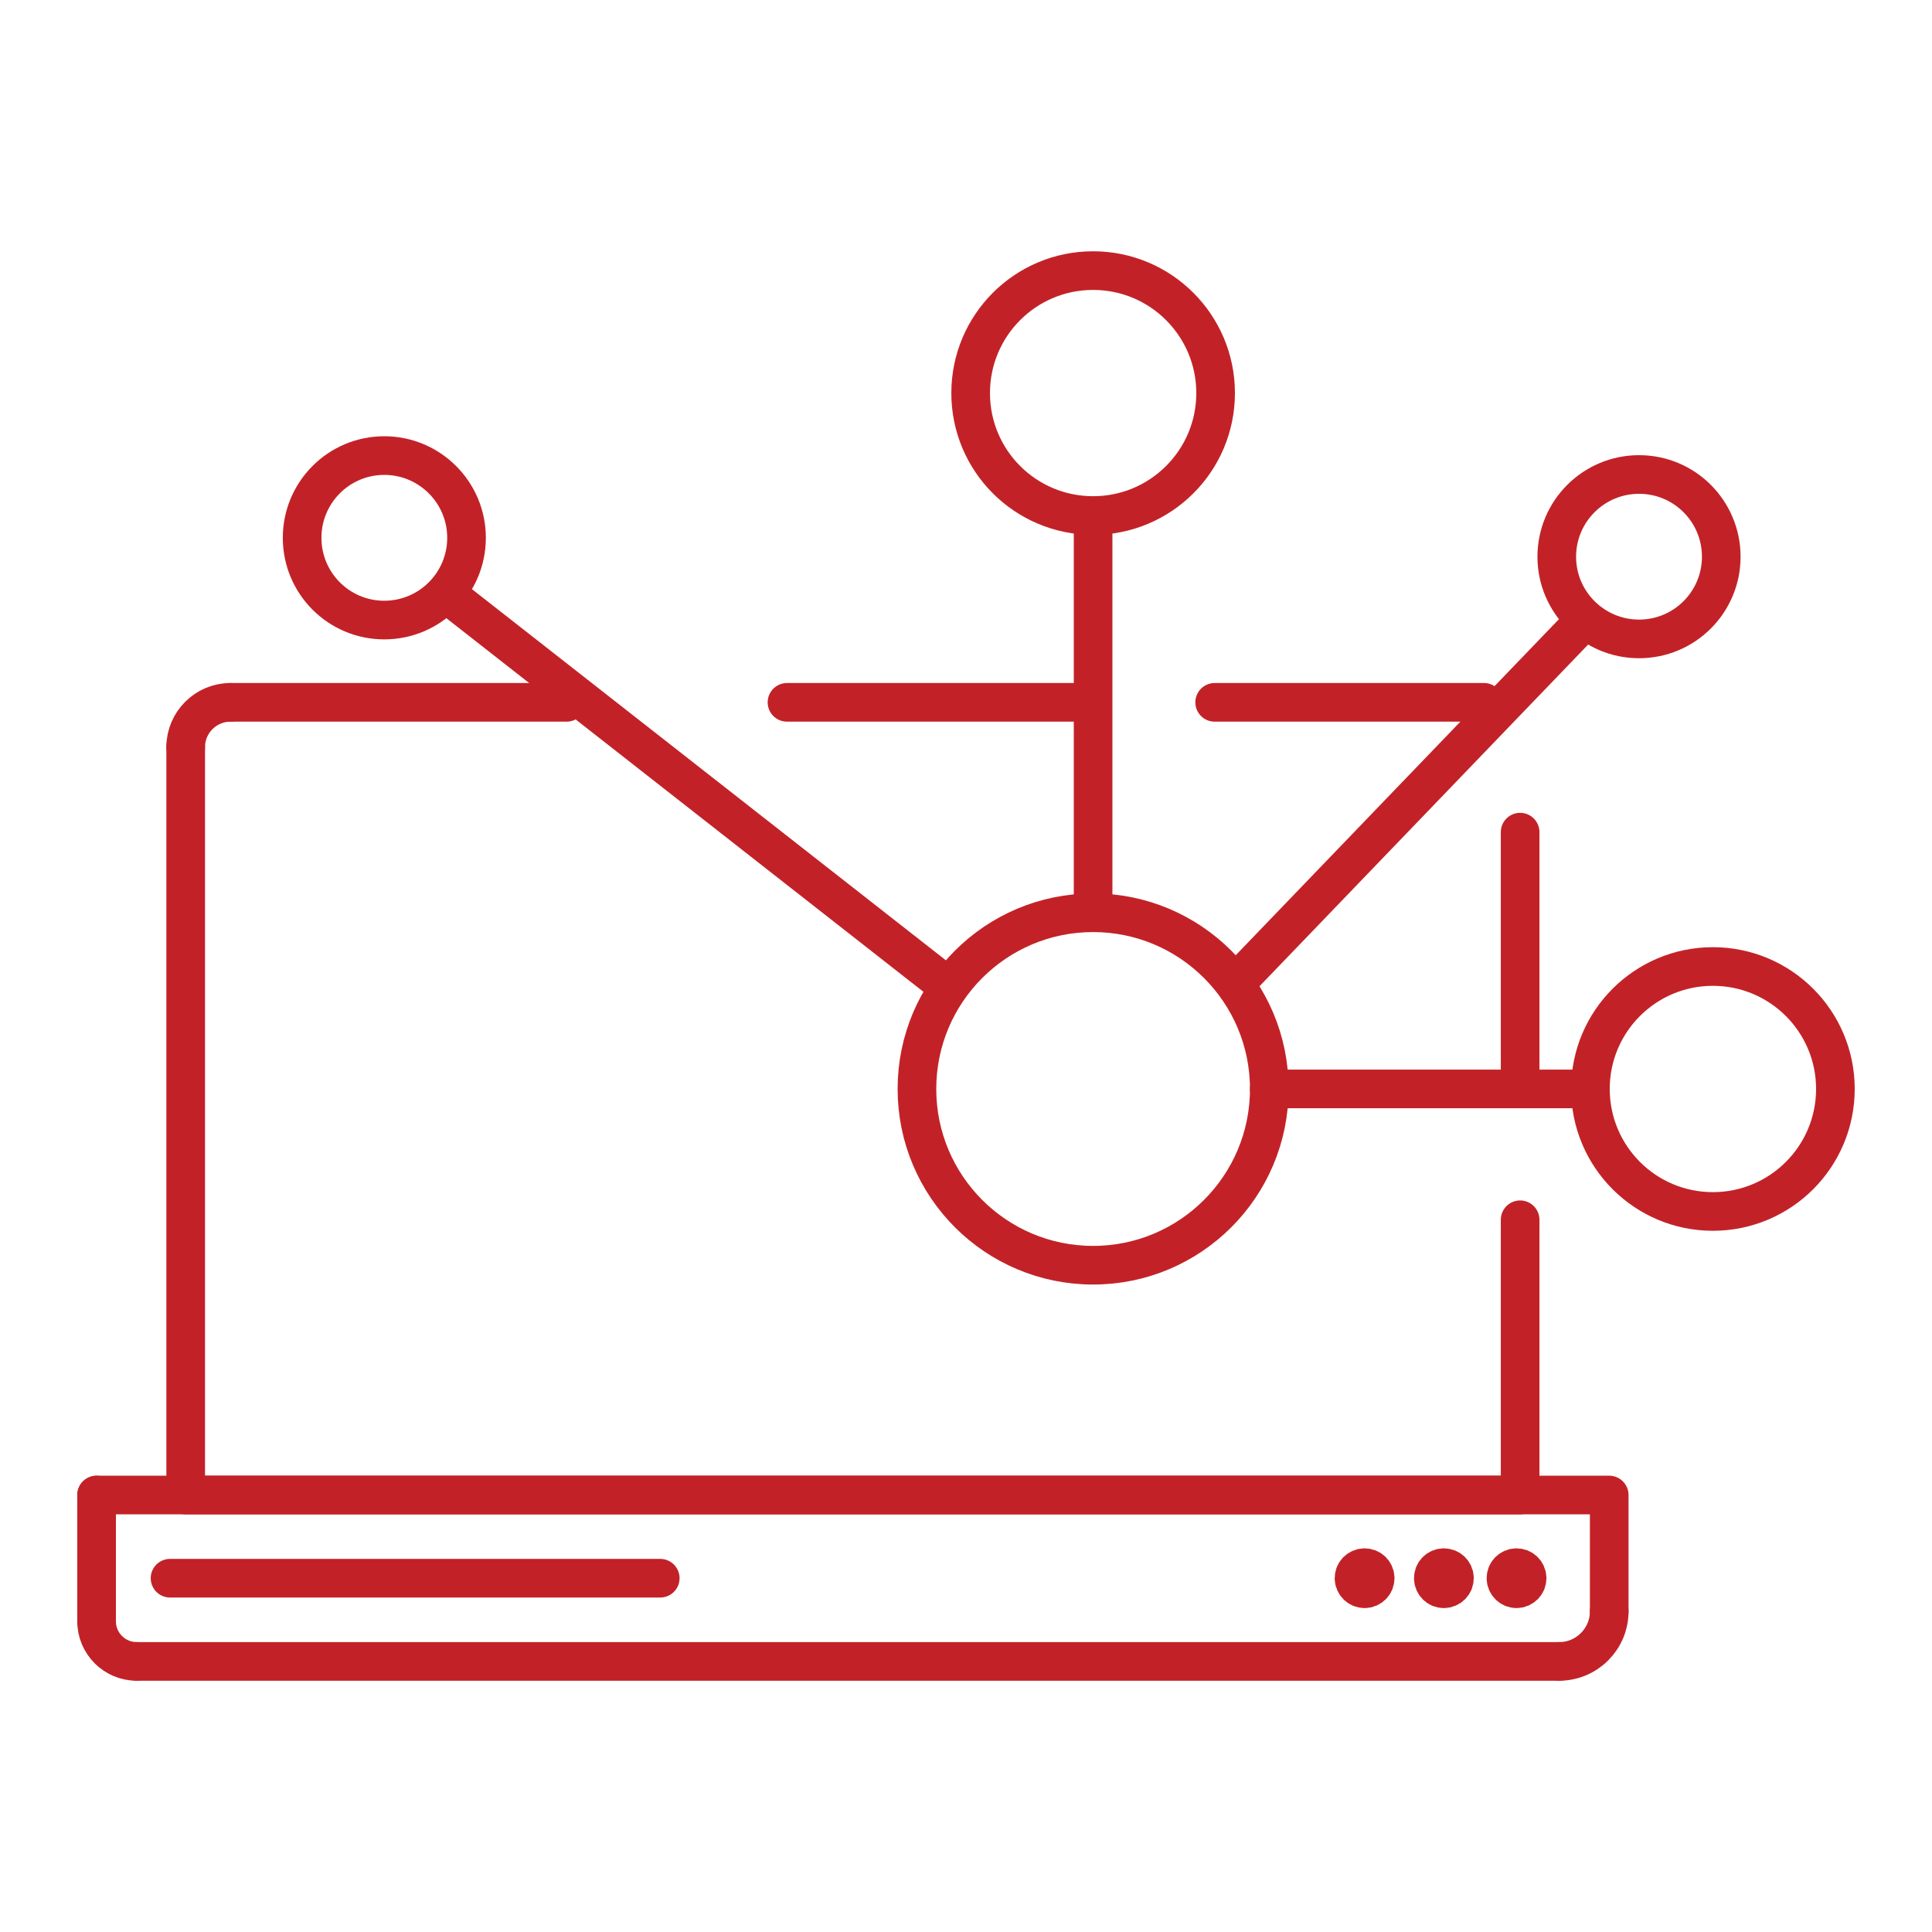
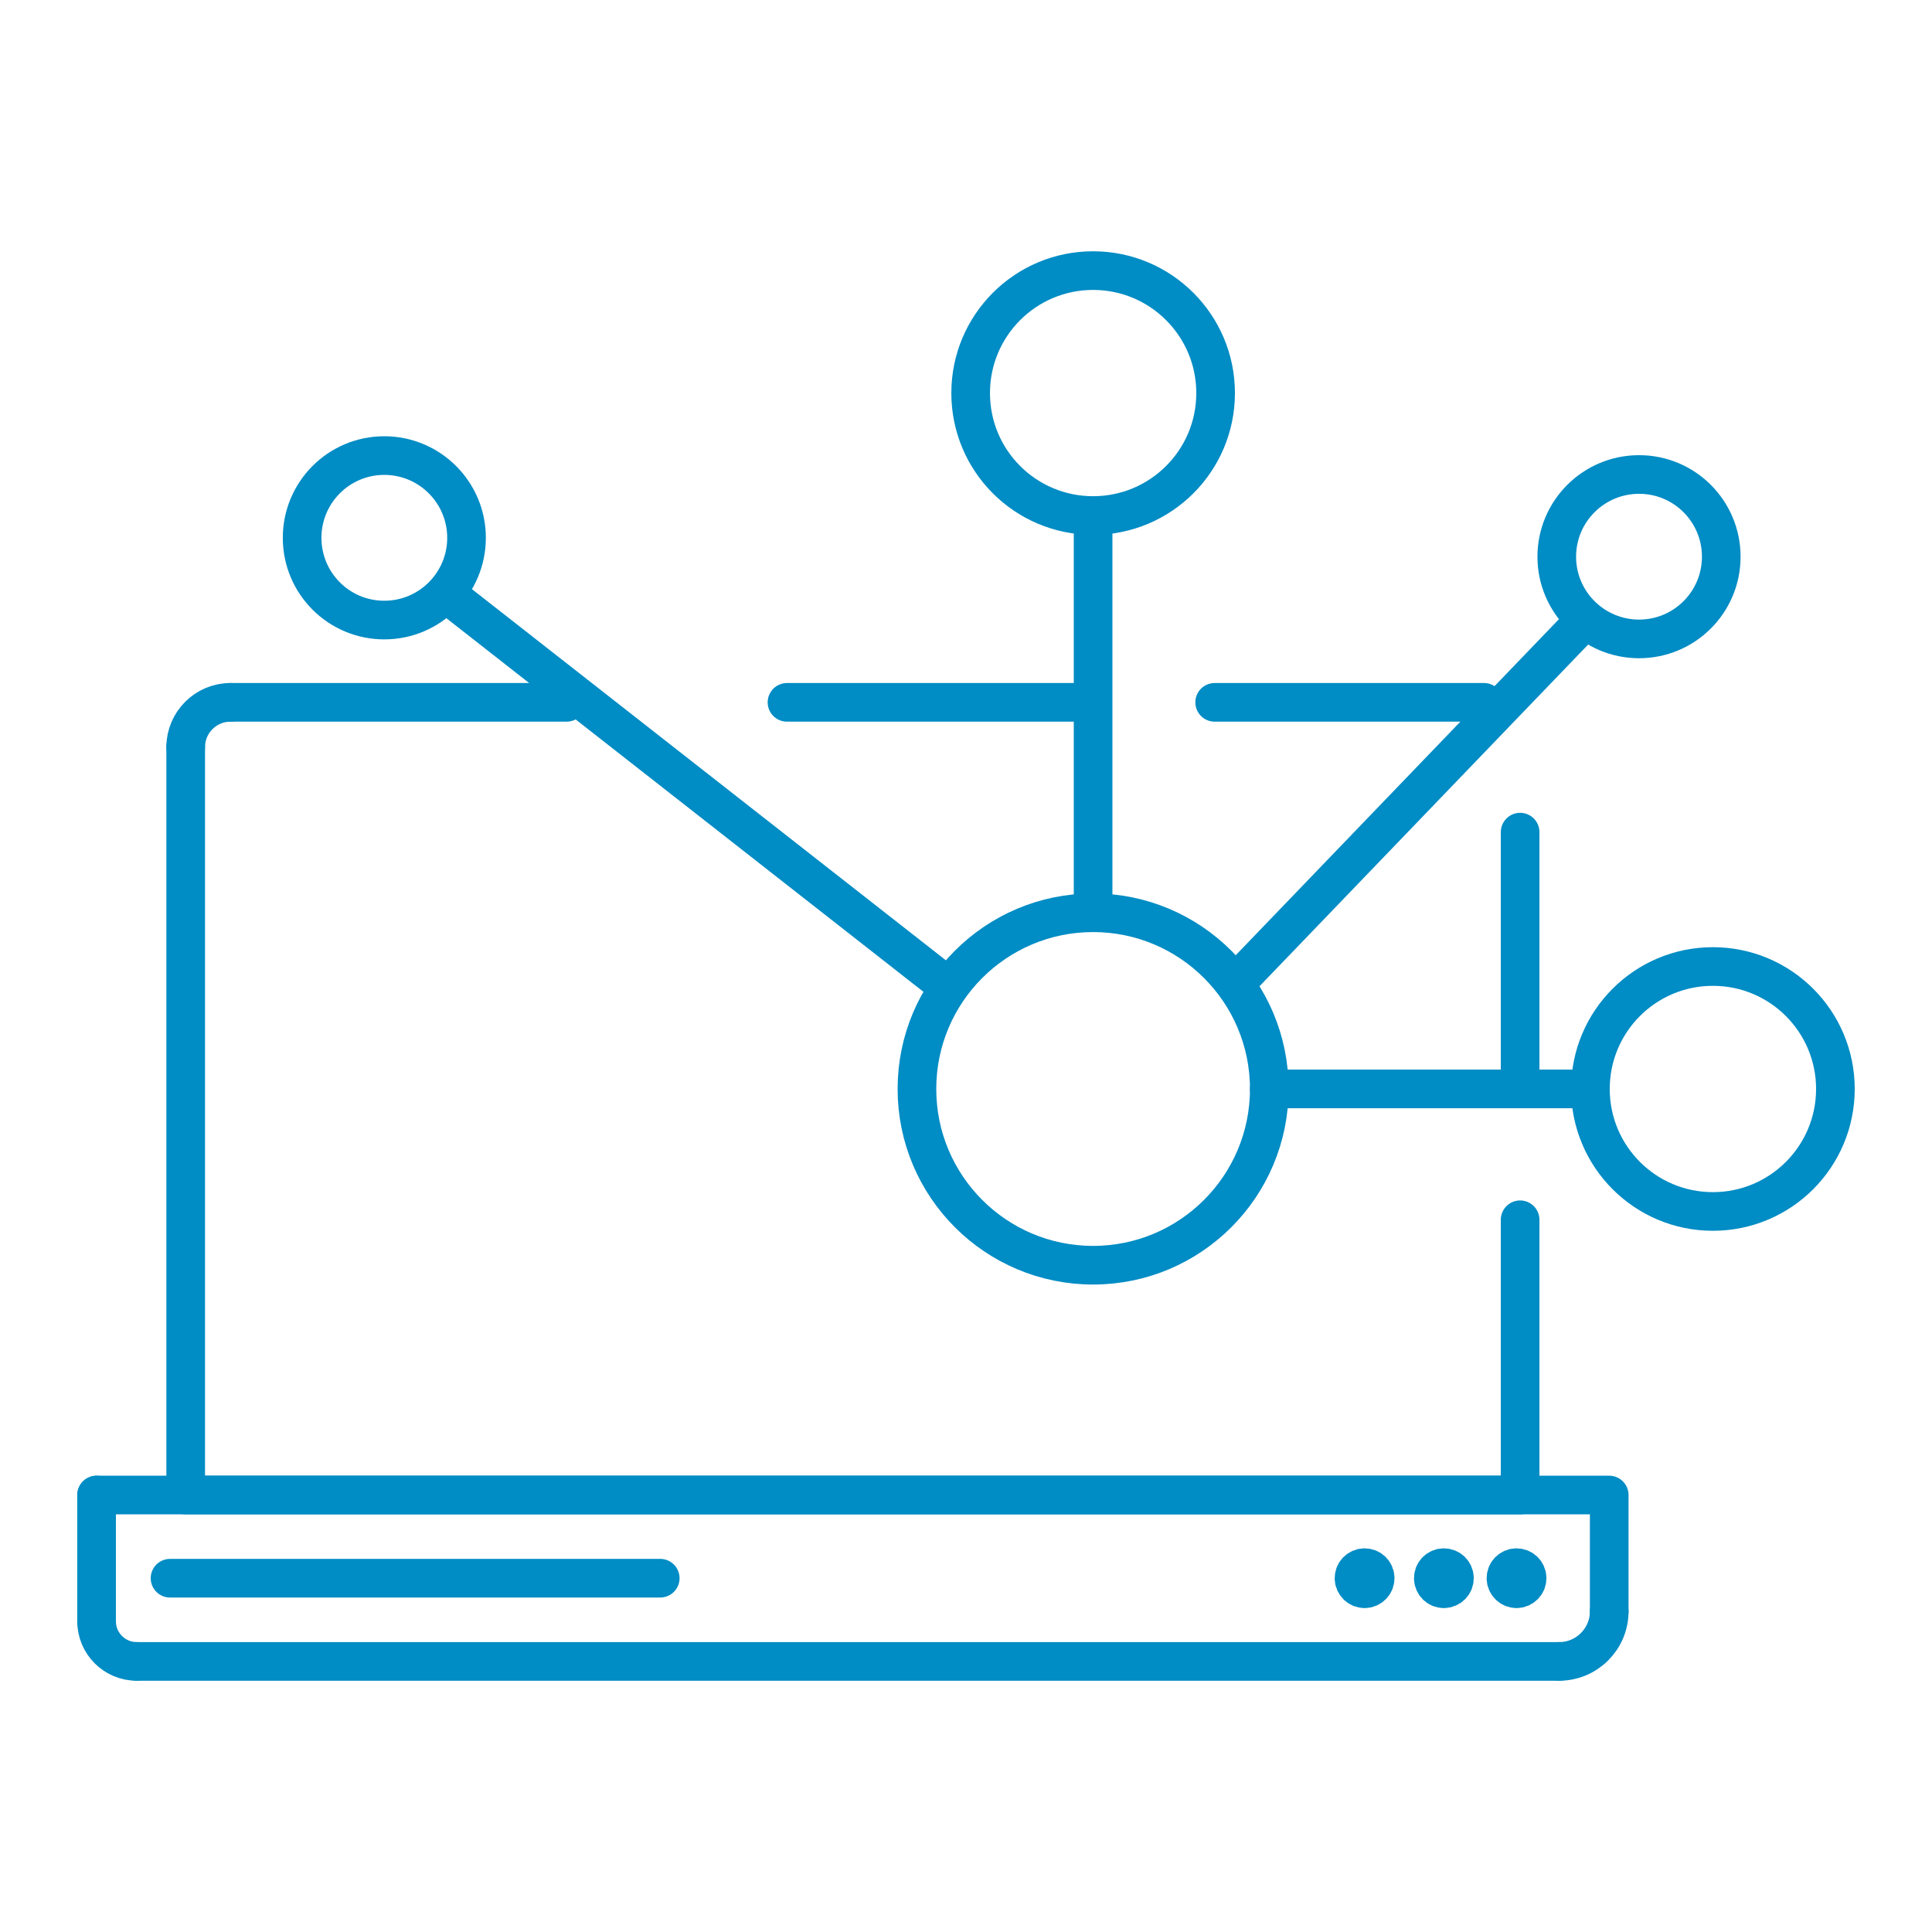
<svg xmlns="http://www.w3.org/2000/svg" width="500" height="500">
  <g>
    <rect fill="none" id="canvas_background" height="402" width="582" y="-1" x="-1" />
  </g>
  <g>
-     <polyline id="svg_2" stroke-width="10" stroke-miterlimit="2.613" stroke-linejoin="round" stroke-linecap="round" stroke="#c22227" points="   25,386.911 416.464,386.911 416.464,417.032  " fill="none" />
-     <path id="svg_3" stroke-width="10" stroke-miterlimit="2.613" stroke-linejoin="round" stroke-linecap="round" stroke="#c22227" fill="none" d="m416.464,417.032c0,7.129 -5.825,12.936 -12.917,12.936" />
-     <line id="svg_4" y2="429.968" y1="429.968" x2="35.337" x1="403.547" stroke-width="10" stroke-miterlimit="2.613" stroke-linejoin="round" stroke-linecap="round" stroke="#c22227" fill="none" />
-     <path id="svg_5" stroke-width="10" stroke-miterlimit="2.613" stroke-linejoin="round" stroke-linecap="round" stroke="#c22227" fill="none" d="m35.337,429.968c-5.685,0 -10.337,-4.662 -10.337,-10.347" />
-     <line id="svg_6" y2="386.911" y1="419.621" x2="25" x1="25" stroke-width="10" stroke-miterlimit="2.613" stroke-linejoin="round" stroke-linecap="round" stroke="#c22227" fill="none" />
-     <line id="svg_7" y2="181.766" y1="181.766" x2="59.633" x1="146.629" stroke-width="10" stroke-miterlimit="2.613" stroke-linejoin="round" stroke-linecap="round" stroke="#c22227" fill="none" />
-     <path id="svg_8" stroke-width="10" stroke-miterlimit="2.613" stroke-linejoin="round" stroke-linecap="round" stroke="#c22227" fill="none" d="m59.633,181.766c-6.369,0 -11.575,5.206 -11.575,11.557" />
-     <polyline id="svg_9" stroke-width="10" stroke-miterlimit="2.613" stroke-linejoin="round" stroke-linecap="round" stroke="#c22227" points="   48.058,193.322 48.058,386.911 393.406,386.911 393.406,315.674  " fill="none" />
-     <line id="svg_10" y2="181.766" y1="181.766" x2="203.673" x1="282.104" stroke-width="10" stroke-miterlimit="2.613" stroke-linejoin="round" stroke-linecap="round" stroke="#c22227" fill="none" />
-     <line id="svg_11" y2="181.766" y1="181.766" x2="314.355" x1="384.063" stroke-width="10" stroke-miterlimit="2.613" stroke-linejoin="round" stroke-linecap="round" stroke="#c22227" fill="none" />
-     <line id="svg_12" y2="215.357" y1="279.192" x2="393.406" x1="393.406" stroke-width="10" stroke-miterlimit="2.613" stroke-linejoin="round" stroke-linecap="round" stroke="#c22227" fill="none" />
-     <line id="svg_13" y2="408.439" y1="408.439" x2="170.869" x1="44.005" stroke-width="10" stroke-miterlimit="2.613" stroke-linejoin="round" stroke-linecap="round" stroke="#c22227" fill="none" />
-     <path id="svg_14" stroke-width="10" stroke-miterlimit="2.613" stroke-linejoin="round" stroke-linecap="round" stroke="#c22227" fill="none" d="m353.163,411.169c1.511,0 2.73,-1.238 2.73,-2.729c0,-1.52 -1.22,-2.729 -2.73,-2.729c-1.51,0 -2.748,1.21 -2.748,2.729c0,1.491 1.238,2.729 2.748,2.729" />
-     <path id="svg_15" stroke-width="10" stroke-miterlimit="2.613" stroke-linejoin="round" stroke-linecap="round" stroke="#c22227" fill="none" d="m373.66,411.169c1.52,0 2.749,-1.238 2.749,-2.729c0,-1.52 -1.229,-2.729 -2.749,-2.729c-1.501,0 -2.721,1.21 -2.721,2.729c0,1.491 1.22,2.729 2.721,2.729" />
-     <path id="svg_16" stroke-width="10" stroke-miterlimit="2.613" stroke-linejoin="round" stroke-linecap="round" stroke="#c22227" fill="none" d="m392.469,411.169c1.51,0 2.748,-1.238 2.748,-2.729c0,-1.52 -1.238,-2.729 -2.748,-2.729c-1.492,0 -2.73,1.21 -2.73,2.729c-0.001,1.491 1.238,2.729 2.73,2.729" />
-     <path id="svg_17" stroke-width="10" stroke-miterlimit="2.613" stroke-linejoin="round" stroke-linecap="round" stroke="#c22227" fill="none" d="m328.492,281.819c0,25.188 -20.422,45.618 -45.6,45.618s-45.59,-20.431 -45.59,-45.618c0,-25.168 20.412,-45.6 45.59,-45.6s45.6,20.432 45.6,45.6" />
-     <path id="svg_18" stroke-width="10" stroke-miterlimit="2.613" stroke-linejoin="round" stroke-linecap="round" stroke="#c22227" fill="none" d="m314.6,101.729c0,17.514 -14.202,31.688 -31.707,31.688c-17.514,0 -31.688,-14.174 -31.688,-31.688c0,-17.514 14.174,-31.697 31.688,-31.697c17.504,0 31.707,14.183 31.707,31.697" />
-     <path id="svg_19" stroke-width="10" stroke-miterlimit="2.613" stroke-linejoin="round" stroke-linecap="round" stroke="#c22227" fill="none" d="m475,281.819c0,17.514 -14.193,31.707 -31.707,31.707s-31.697,-14.193 -31.697,-31.707c0,-17.495 14.184,-31.688 31.697,-31.688s31.707,14.193 31.707,31.688" />
-     <path id="svg_20" stroke-width="10" stroke-miterlimit="2.613" stroke-linejoin="round" stroke-linecap="round" stroke="#c22227" fill="none" d="m445.46,144.083c0,11.735 -9.512,21.266 -21.266,21.266c-11.764,0 -21.304,-9.53 -21.304,-21.266c0,-11.764 9.54,-21.285 21.304,-21.285c11.754,0 21.266,9.521 21.266,21.285" />
-     <path id="svg_21" stroke-width="10" stroke-miterlimit="2.613" stroke-linejoin="round" stroke-linecap="round" stroke="#c22227" fill="none" d="m120.738,139.187c0,11.763 -9.54,21.284 -21.284,21.284c-11.764,0 -21.266,-9.521 -21.266,-21.284c0,-11.745 9.502,-21.285 21.266,-21.285c11.744,-0.001 21.284,9.539 21.284,21.285" />
-     <line id="svg_22" y2="160.471" y1="254.053" x2="410.17" x1="320.162" stroke-width="10" stroke-miterlimit="2.613" stroke-linejoin="round" stroke-linecap="round" stroke="#c22227" fill="none" />
-     <line id="svg_23" y2="134.205" y1="234.841" x2="282.893" x1="282.893" stroke-width="10" stroke-miterlimit="2.613" stroke-linejoin="round" stroke-linecap="round" stroke="#c22227" fill="none" />
-     <polyline id="svg_24" stroke-width="10" stroke-miterlimit="2.613" stroke-linejoin="round" stroke-linecap="round" stroke="#c22227" points="   328.492,281.819 392.149,281.819 411.596,281.819  " fill="none" />
-     <line id="svg_25" y2="254.794" y1="153.633" x2="244.686" x1="115.514" stroke-width="10" stroke-miterlimit="2.613" stroke-linejoin="round" stroke-linecap="round" stroke="#c22227" fill="none" />
+     <polyline id="svg_2" stroke-width="10" stroke-miterlimit="2.613" stroke-linejoin="round" stroke-linecap="round" stroke="#008cc4" points="   25,386.911 416.464,386.911 416.464,417.032  " fill="none" />
+     <path id="svg_3" stroke-width="10" stroke-miterlimit="2.613" stroke-linejoin="round" stroke-linecap="round" stroke="#008cc4" fill="none" d="m416.464,417.032c0,7.129 -5.825,12.936 -12.917,12.936" />
+     <line id="svg_4" y2="429.968" y1="429.968" x2="35.337" x1="403.547" stroke-width="10" stroke-miterlimit="2.613" stroke-linejoin="round" stroke-linecap="round" stroke="#008cc4" fill="none" />
+     <path id="svg_5" stroke-width="10" stroke-miterlimit="2.613" stroke-linejoin="round" stroke-linecap="round" stroke="#008cc4" fill="none" d="m35.337,429.968c-5.685,0 -10.337,-4.662 -10.337,-10.347" />
+     <line id="svg_6" y2="386.911" y1="419.621" x2="25" x1="25" stroke-width="10" stroke-miterlimit="2.613" stroke-linejoin="round" stroke-linecap="round" stroke="#008cc4" fill="none" />
+     <line id="svg_7" y2="181.766" y1="181.766" x2="59.633" x1="146.629" stroke-width="10" stroke-miterlimit="2.613" stroke-linejoin="round" stroke-linecap="round" stroke="#008cc4" fill="none" />
+     <path id="svg_8" stroke-width="10" stroke-miterlimit="2.613" stroke-linejoin="round" stroke-linecap="round" stroke="#008cc4" fill="none" d="m59.633,181.766c-6.369,0 -11.575,5.206 -11.575,11.557" />
+     <polyline id="svg_9" stroke-width="10" stroke-miterlimit="2.613" stroke-linejoin="round" stroke-linecap="round" stroke="#008cc4" points="   48.058,193.322 48.058,386.911 393.406,386.911 393.406,315.674  " fill="none" />
+     <line id="svg_10" y2="181.766" y1="181.766" x2="203.673" x1="282.104" stroke-width="10" stroke-miterlimit="2.613" stroke-linejoin="round" stroke-linecap="round" stroke="#008cc4" fill="none" />
+     <line id="svg_11" y2="181.766" y1="181.766" x2="314.355" x1="384.063" stroke-width="10" stroke-miterlimit="2.613" stroke-linejoin="round" stroke-linecap="round" stroke="#008cc4" fill="none" />
+     <line id="svg_12" y2="215.357" y1="279.192" x2="393.406" x1="393.406" stroke-width="10" stroke-miterlimit="2.613" stroke-linejoin="round" stroke-linecap="round" stroke="#008cc4" fill="none" />
+     <line id="svg_13" y2="408.439" y1="408.439" x2="170.869" x1="44.005" stroke-width="10" stroke-miterlimit="2.613" stroke-linejoin="round" stroke-linecap="round" stroke="#008cc4" fill="none" />
+     <path id="svg_14" stroke-width="10" stroke-miterlimit="2.613" stroke-linejoin="round" stroke-linecap="round" stroke="#008cc4" fill="none" d="m353.163,411.169c1.511,0 2.73,-1.238 2.73,-2.729c0,-1.52 -1.22,-2.729 -2.73,-2.729c-1.51,0 -2.748,1.21 -2.748,2.729c0,1.491 1.238,2.729 2.748,2.729" />
+     <path id="svg_15" stroke-width="10" stroke-miterlimit="2.613" stroke-linejoin="round" stroke-linecap="round" stroke="#008cc4" fill="none" d="m373.66,411.169c1.52,0 2.749,-1.238 2.749,-2.729c0,-1.52 -1.229,-2.729 -2.749,-2.729c-1.501,0 -2.721,1.21 -2.721,2.729c0,1.491 1.22,2.729 2.721,2.729" />
+     <path id="svg_16" stroke-width="10" stroke-miterlimit="2.613" stroke-linejoin="round" stroke-linecap="round" stroke="#008cc4" fill="none" d="m392.469,411.169c1.51,0 2.748,-1.238 2.748,-2.729c0,-1.52 -1.238,-2.729 -2.748,-2.729c-1.492,0 -2.73,1.21 -2.73,2.729c-0.001,1.491 1.238,2.729 2.73,2.729" />
+     <path id="svg_17" stroke-width="10" stroke-miterlimit="2.613" stroke-linejoin="round" stroke-linecap="round" stroke="#008cc4" fill="none" d="m328.492,281.819c0,25.188 -20.422,45.618 -45.6,45.618s-45.59,-20.431 -45.59,-45.618c0,-25.168 20.412,-45.6 45.59,-45.6s45.6,20.432 45.6,45.6" />
+     <path id="svg_18" stroke-width="10" stroke-miterlimit="2.613" stroke-linejoin="round" stroke-linecap="round" stroke="#008cc4" fill="none" d="m314.6,101.729c0,17.514 -14.202,31.688 -31.707,31.688c-17.514,0 -31.688,-14.174 -31.688,-31.688c0,-17.514 14.174,-31.697 31.688,-31.697c17.504,0 31.707,14.183 31.707,31.697" />
+     <path id="svg_19" stroke-width="10" stroke-miterlimit="2.613" stroke-linejoin="round" stroke-linecap="round" stroke="#008cc4" fill="none" d="m475,281.819c0,17.514 -14.193,31.707 -31.707,31.707s-31.697,-14.193 -31.697,-31.707c0,-17.495 14.184,-31.688 31.697,-31.688s31.707,14.193 31.707,31.688" />
+     <path id="svg_20" stroke-width="10" stroke-miterlimit="2.613" stroke-linejoin="round" stroke-linecap="round" stroke="#008cc4" fill="none" d="m445.46,144.083c0,11.735 -9.512,21.266 -21.266,21.266c-11.764,0 -21.304,-9.53 -21.304,-21.266c0,-11.764 9.54,-21.285 21.304,-21.285c11.754,0 21.266,9.521 21.266,21.285" />
+     <path id="svg_21" stroke-width="10" stroke-miterlimit="2.613" stroke-linejoin="round" stroke-linecap="round" stroke="#008cc4" fill="none" d="m120.738,139.187c0,11.763 -9.54,21.284 -21.284,21.284c-11.764,0 -21.266,-9.521 -21.266,-21.284c0,-11.745 9.502,-21.285 21.266,-21.285c11.744,-0.001 21.284,9.539 21.284,21.285" />
+     <line id="svg_22" y2="160.471" y1="254.053" x2="410.17" x1="320.162" stroke-width="10" stroke-miterlimit="2.613" stroke-linejoin="round" stroke-linecap="round" stroke="#008cc4" fill="none" />
+     <line id="svg_23" y2="134.205" y1="234.841" x2="282.893" x1="282.893" stroke-width="10" stroke-miterlimit="2.613" stroke-linejoin="round" stroke-linecap="round" stroke="#008cc4" fill="none" />
+     <polyline id="svg_24" stroke-width="10" stroke-miterlimit="2.613" stroke-linejoin="round" stroke-linecap="round" stroke="#008cc4" points="   328.492,281.819 392.149,281.819 411.596,281.819  " fill="none" />
+     <line id="svg_25" y2="254.794" y1="153.633" x2="244.686" x1="115.514" stroke-width="10" stroke-miterlimit="2.613" stroke-linejoin="round" stroke-linecap="round" stroke="#008cc4" fill="none" />
  </g>
</svg>
